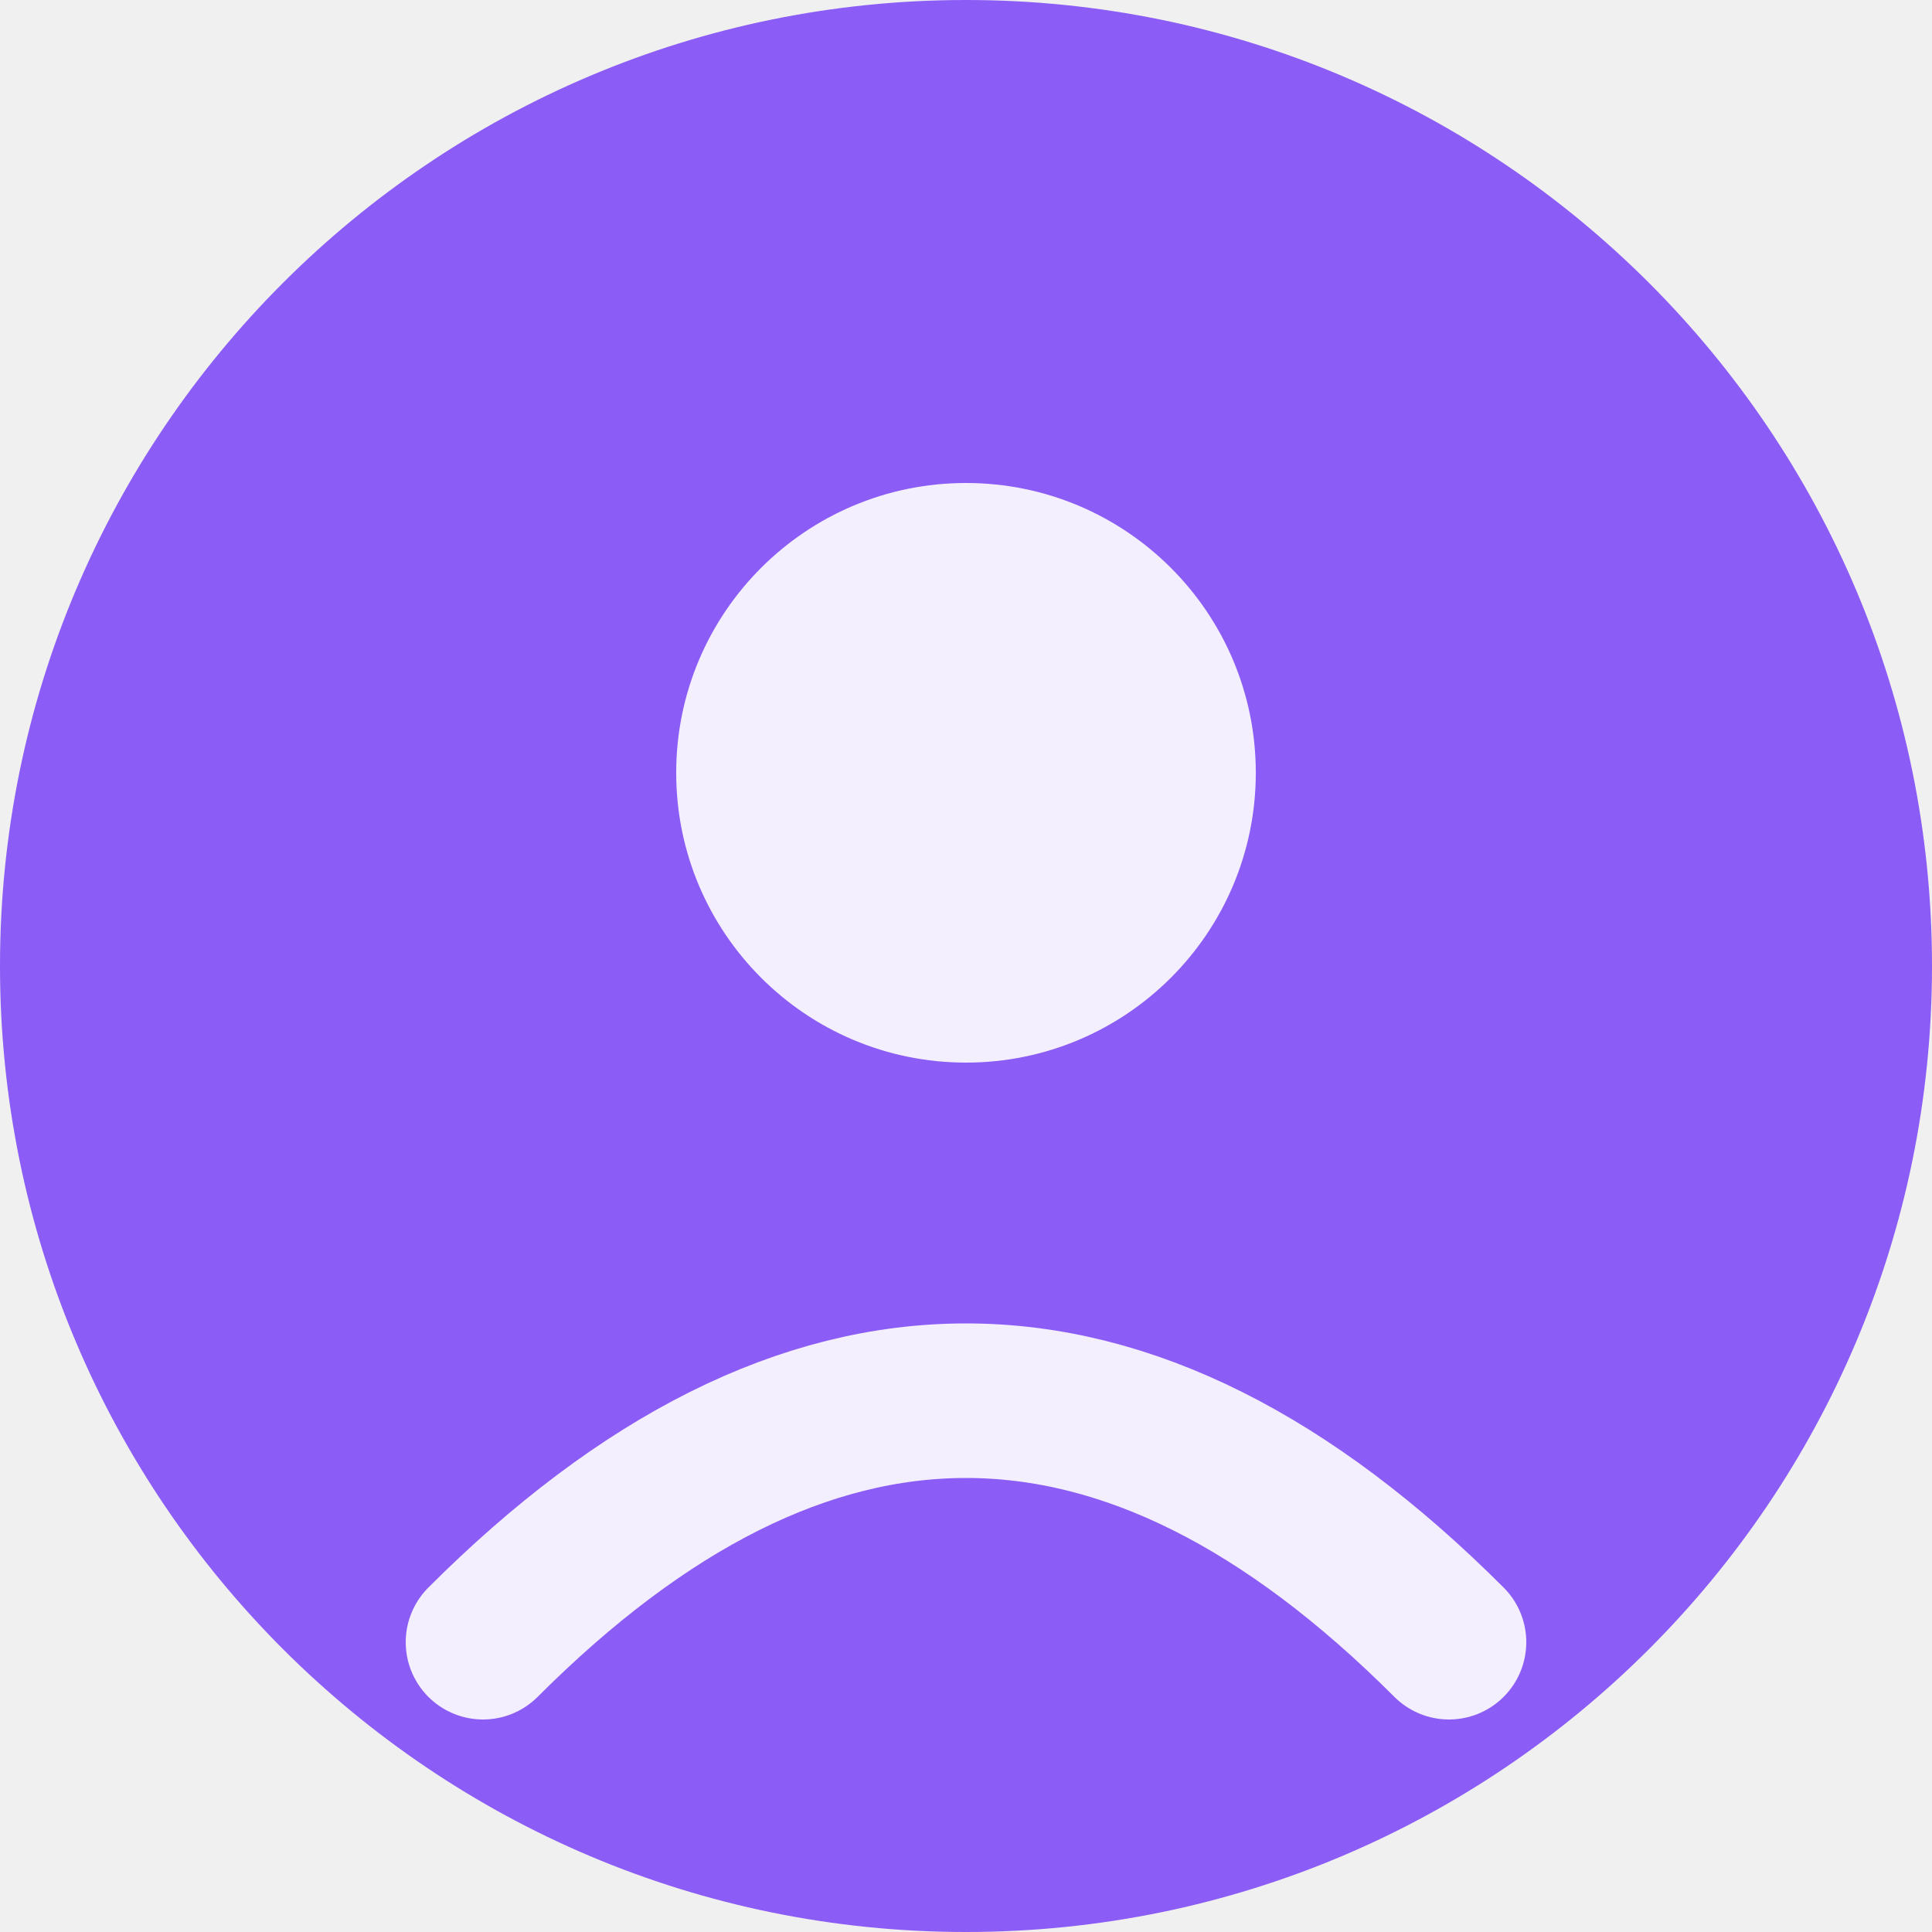
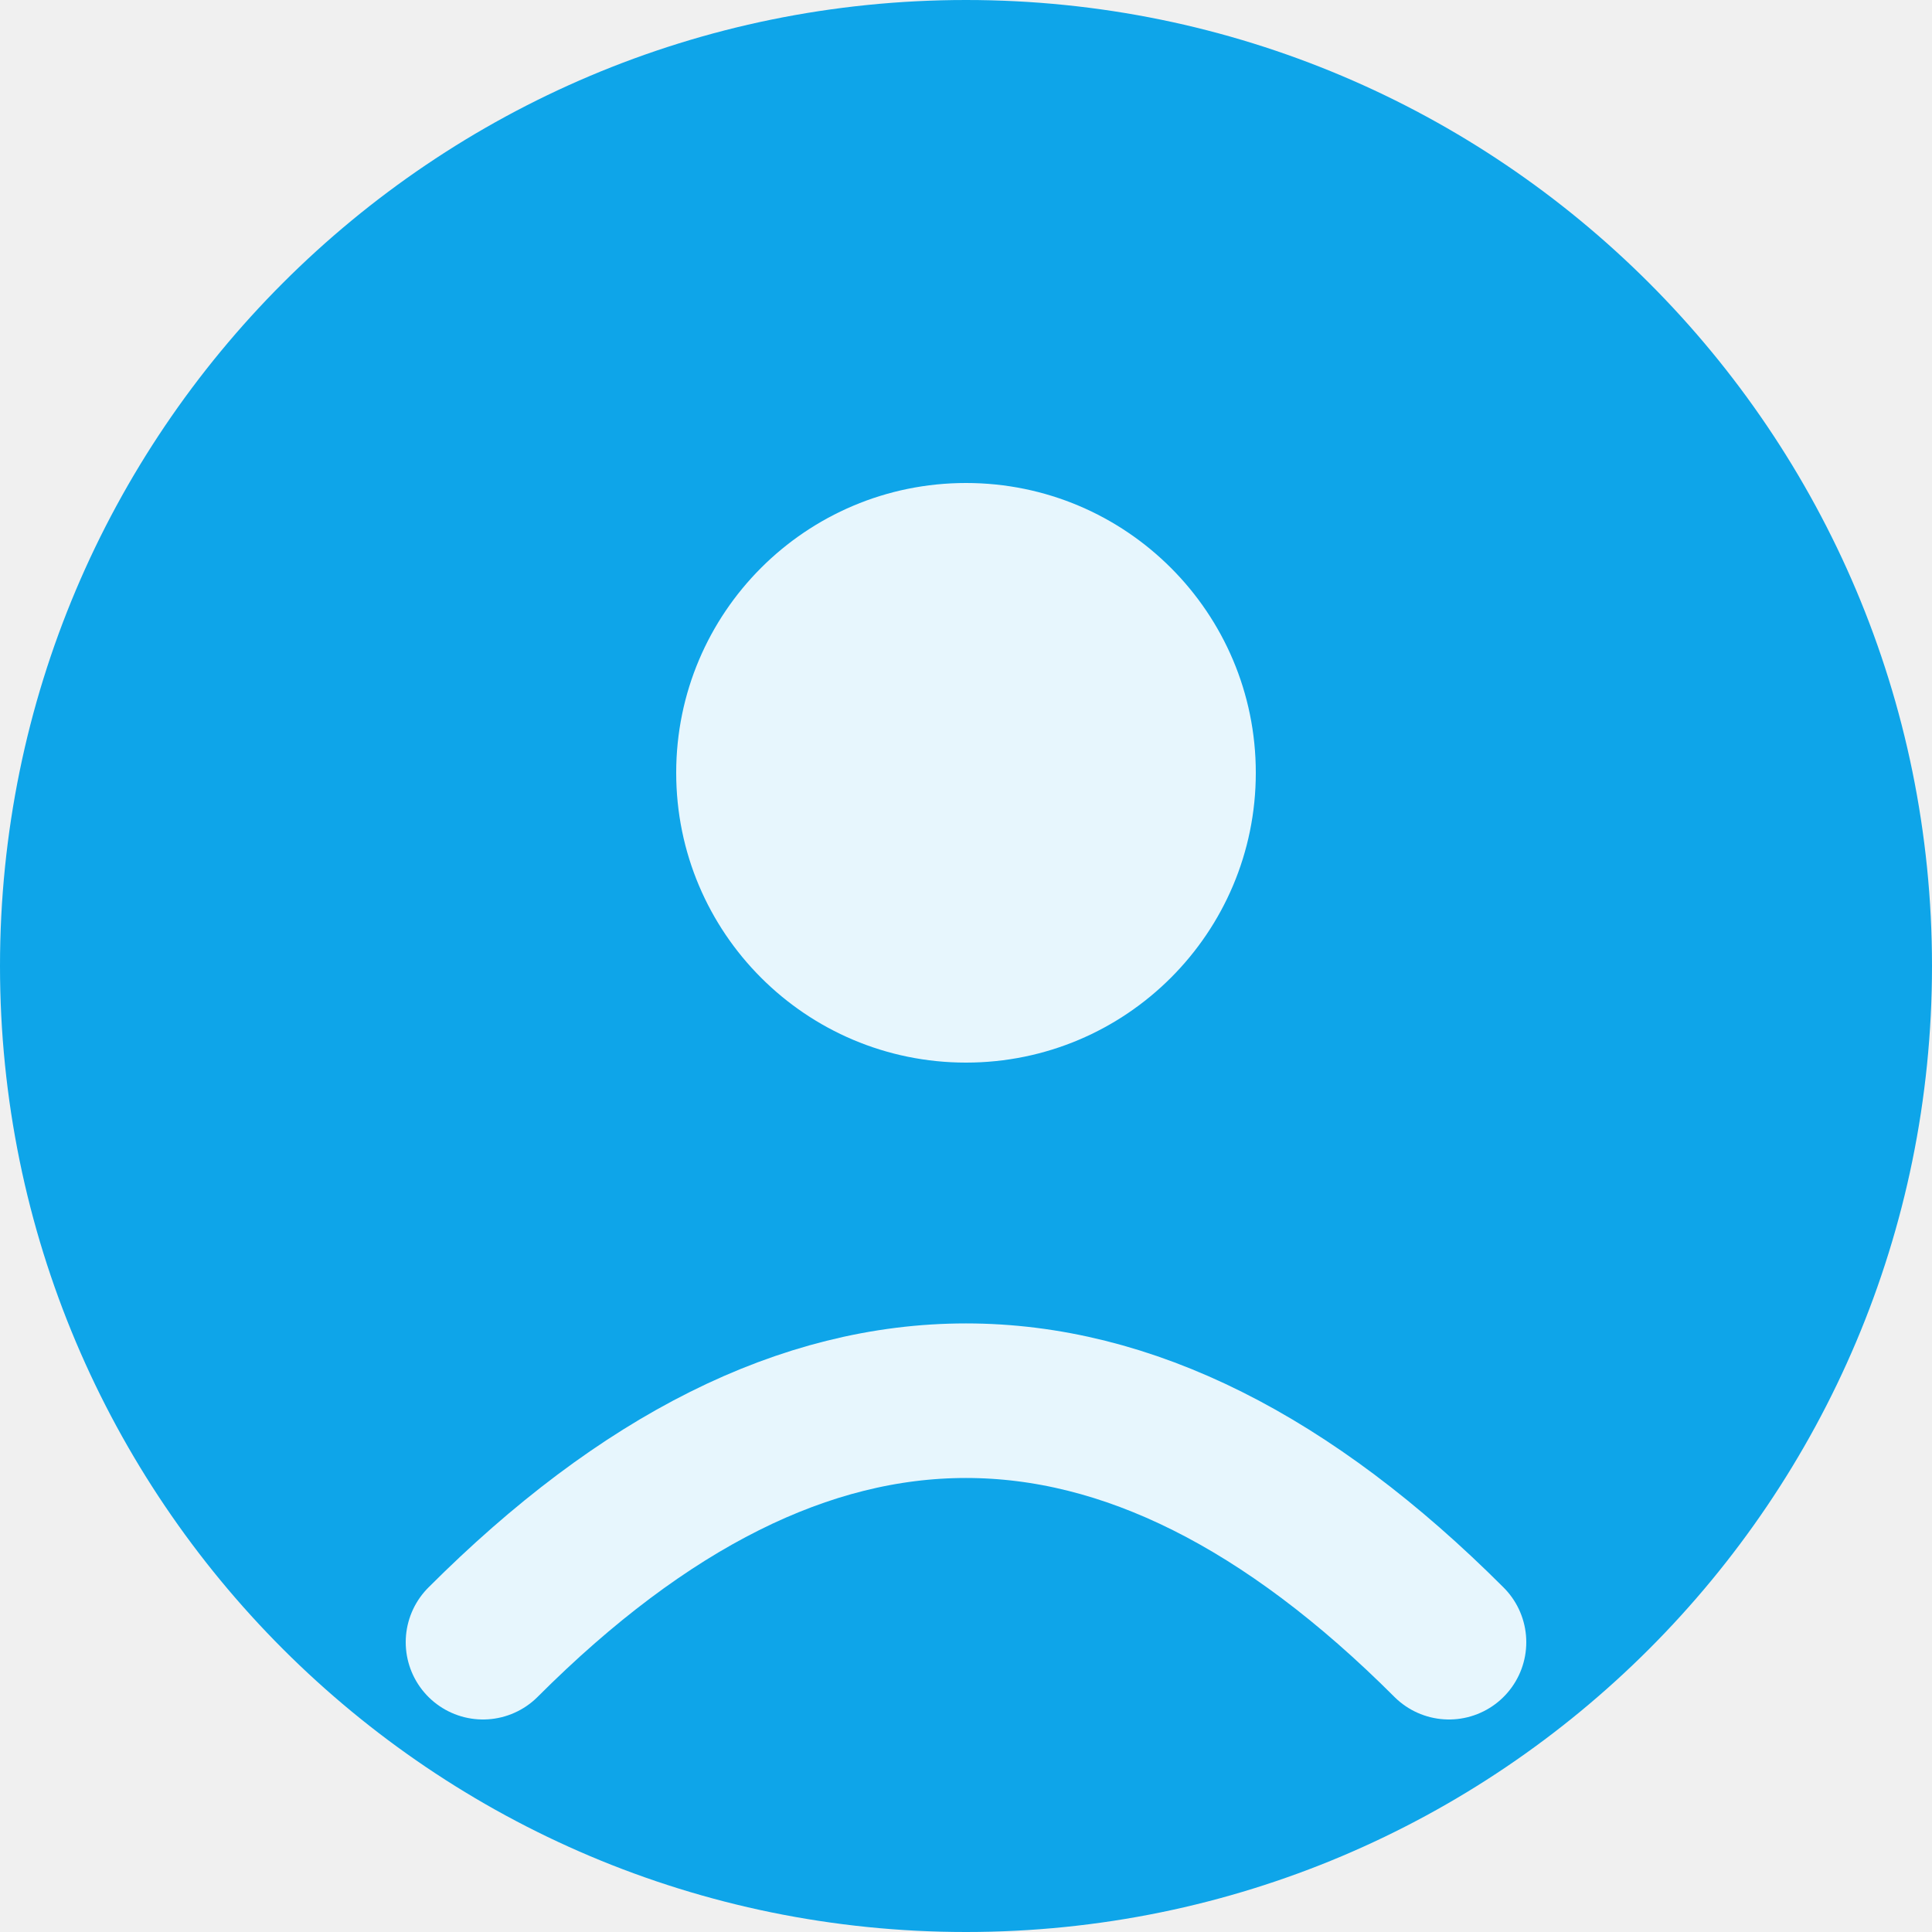
<svg xmlns="http://www.w3.org/2000/svg" viewBox="0 0 100 100">
-   <rect width="100" height="100" fill="#8b5cf6" rx="50" />
+   <rect width="100" height="100" fill="#0ea5e9" rx="50" />
  <circle cx="50" cy="40" r="15" fill="#ffffff" opacity="0.9" />
  <path d="M25 85 Q50 60 75 85" stroke="#ffffff" stroke-width="8" stroke-linecap="round" fill="none" opacity="0.9" />
</svg>
